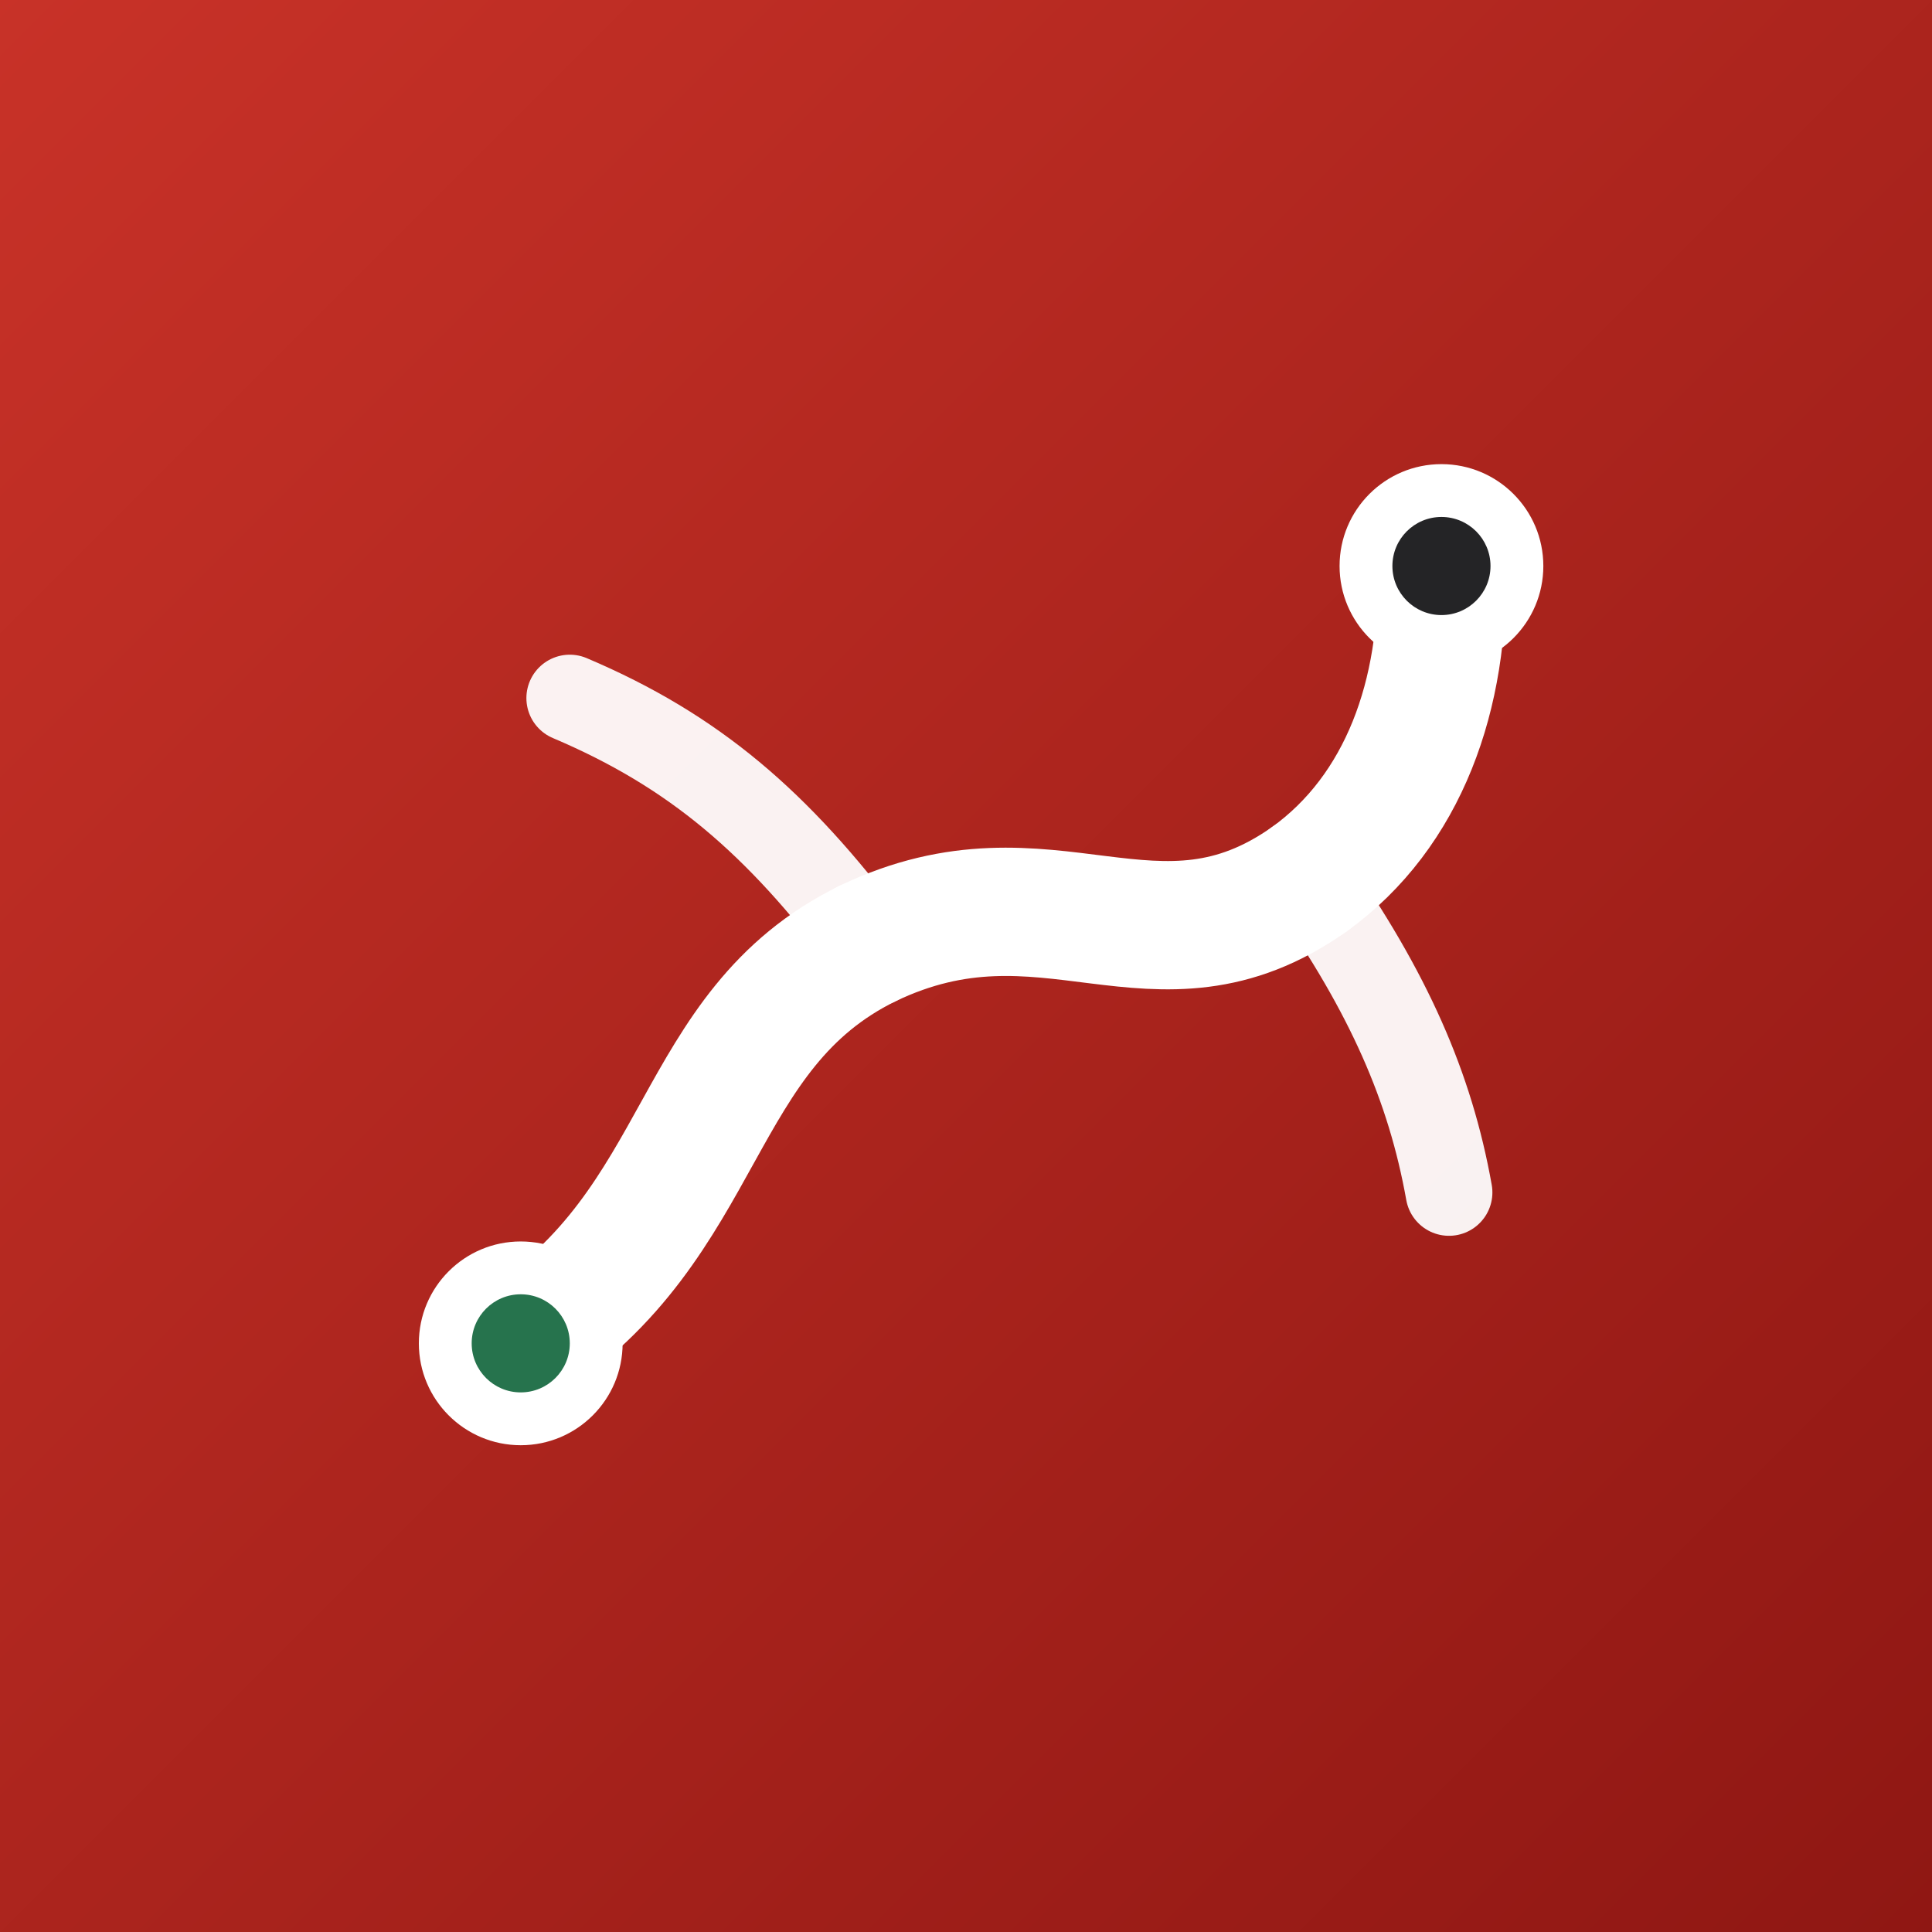
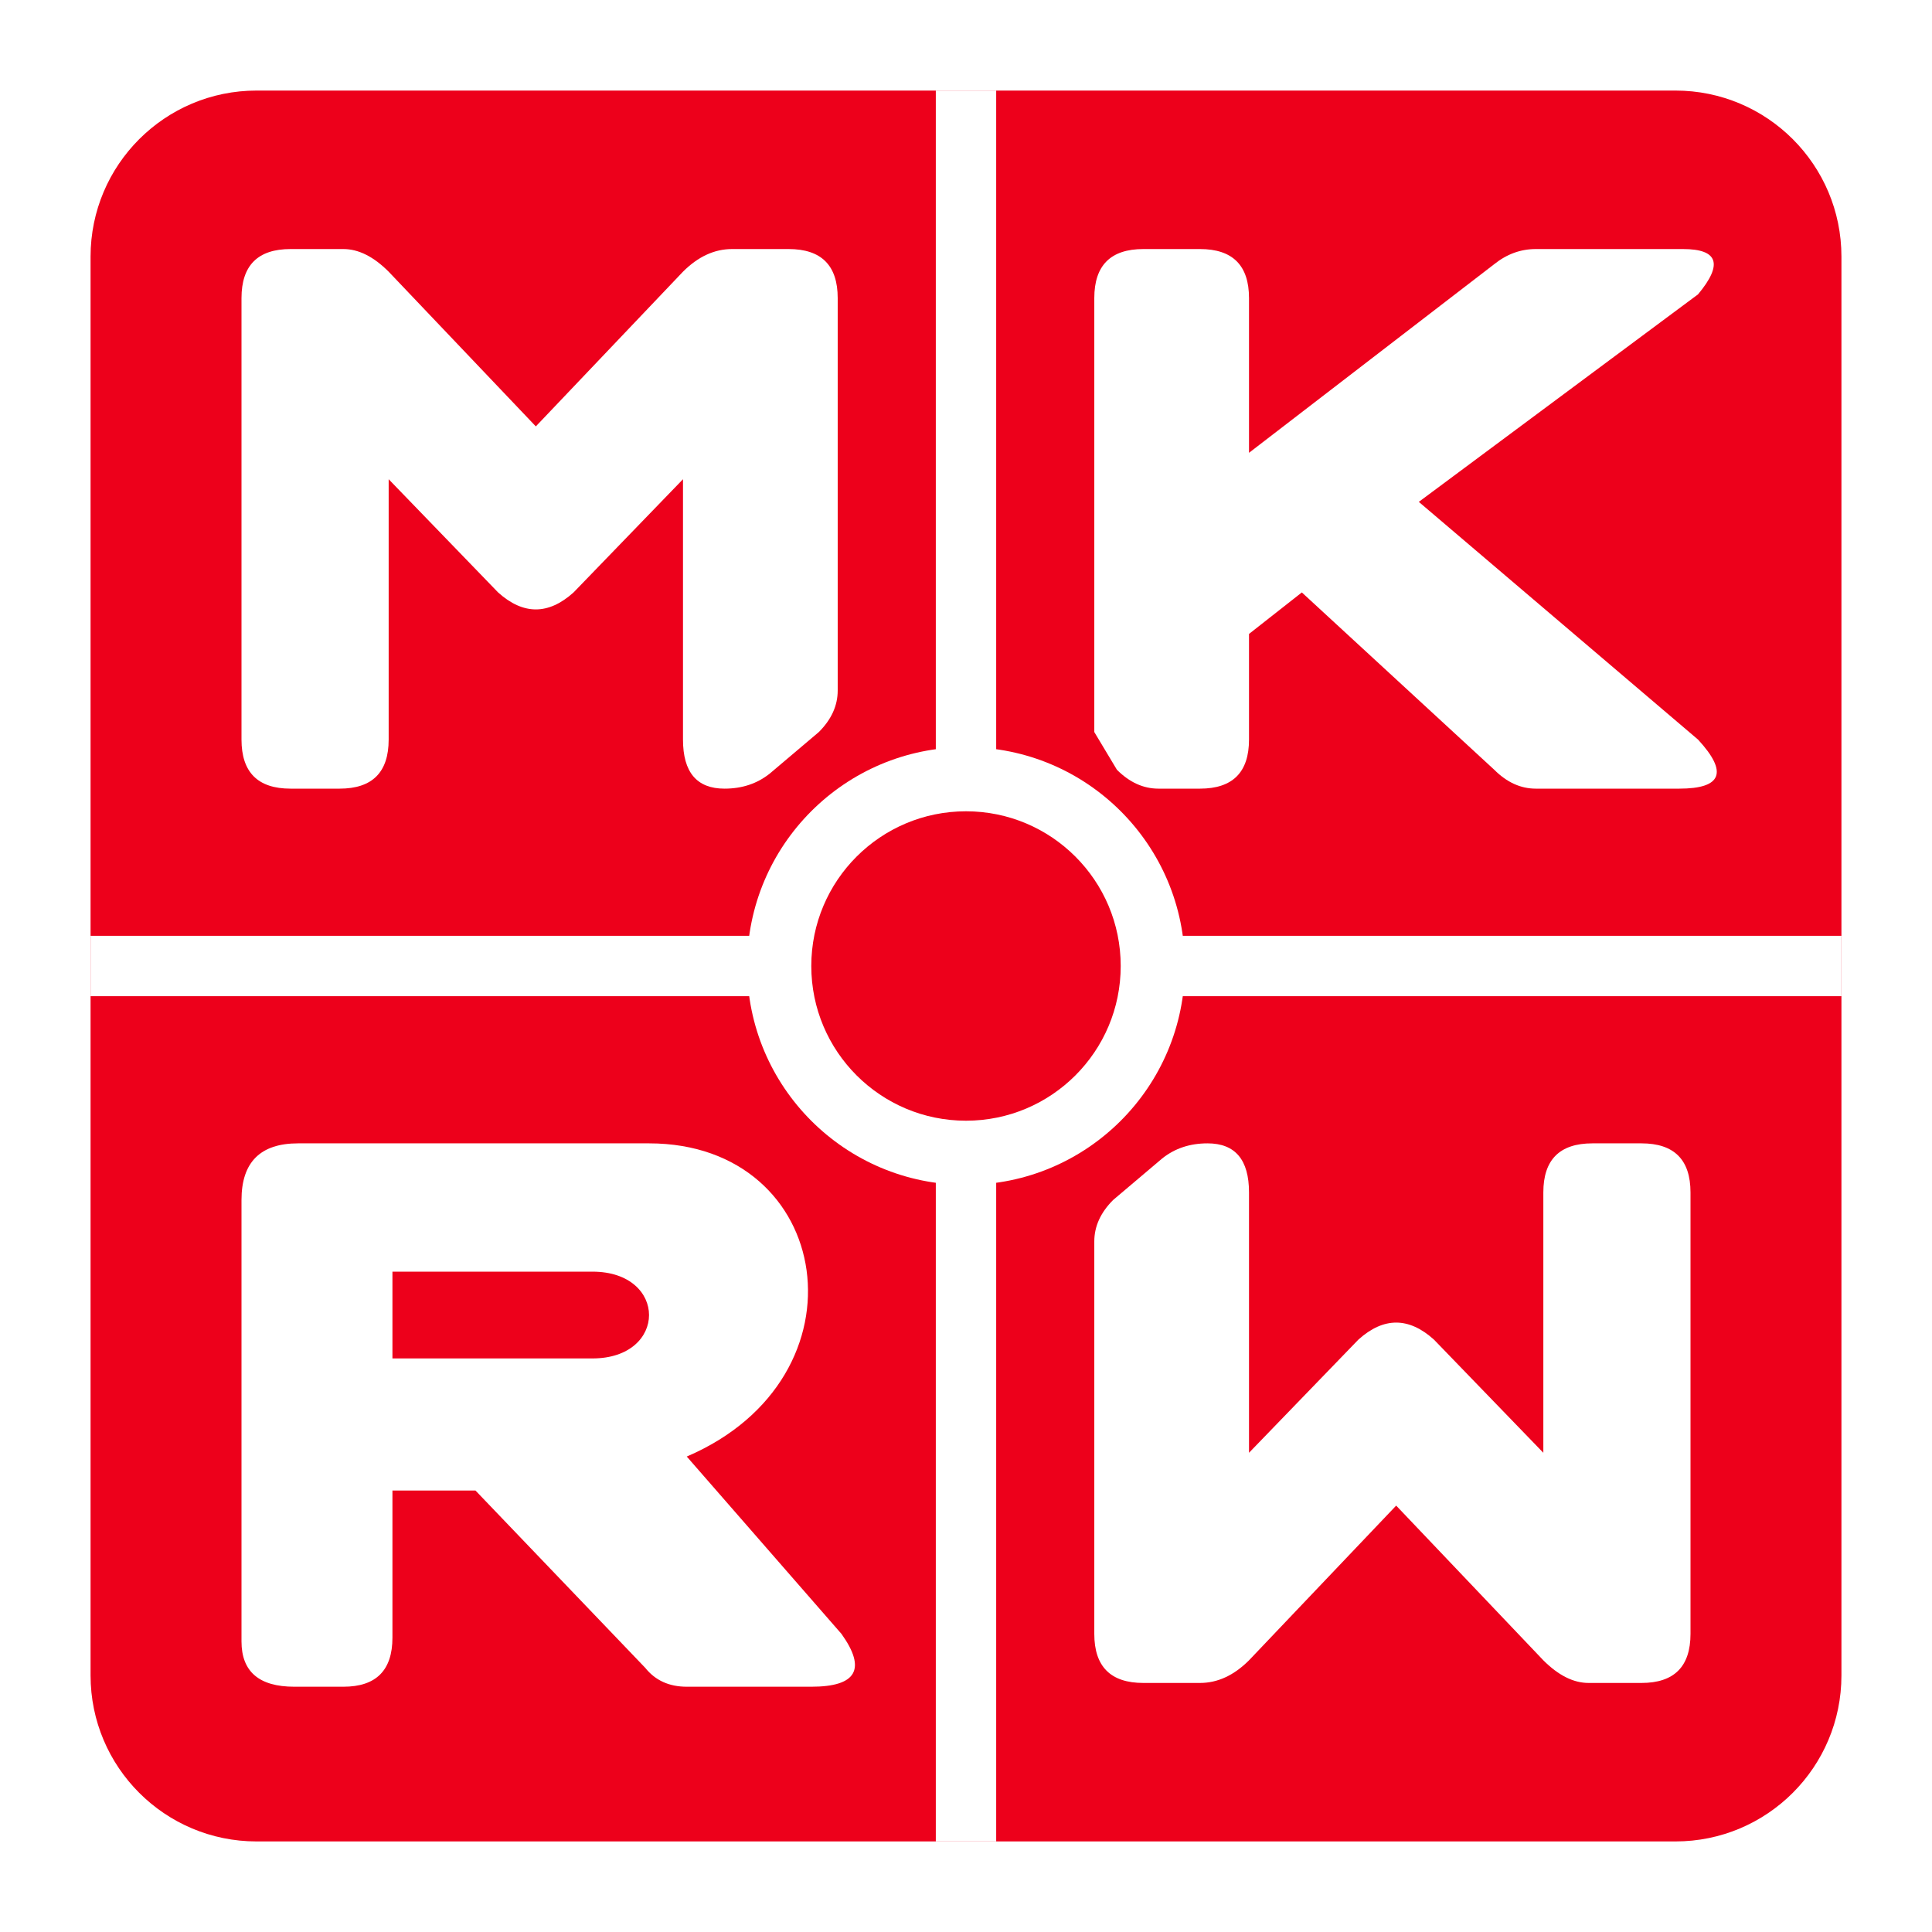
- <svg xmlns="http://www.w3.org/2000/svg" viewBox="0 0 512 512" role="img" aria-label="MK Redway Navigator app icon">
+ <svg xmlns="http://www.w3.org/2000/svg" viewBox="0 0 512 512" role="img" aria-labelledby="title">
+   <rect width="512" height="512" fill="#fff" />
+   <rect x="24" y="24" width="464" height="464" rx="44" fill="#ed001b" />
+   <path d="M256 24v464M24 256h464" fill="none" stroke="#fff" stroke-width="16" />
+   <circle cx="256" cy="256" r="58" fill="#fff" />
+   <circle cx="256" cy="256" r="41" fill="#ed001b" />
  <defs>
-     <linearGradient id="bg" x1="0" y1="0" x2="1" y2="1">
-       <stop offset="0" stop-color="#c83228" />
-       <stop offset="1" stop-color="#8f1713" />
-     </linearGradient>
+     <path id="m" d="M64 187V79Q64 66 77 66H91Q97 66 103 72L142 113L181 72Q187 66 194 66H209Q222 66 222 79V183Q222 189 217 194L204 205Q199 209 192 209Q181 209 181 196V127L152 157Q142 166 132 157L103 127V196Q103 209 90 209H77Q64 209 64 196Z" />
  </defs>
-   <rect width="512" height="512" fill="url(#bg)" />
-   <g fill="none" stroke="#fff" stroke-linecap="round" stroke-linejoin="round">
-     <path d="M138 356 C188 324 183 273 230 250 C278 227 306 262 347 233 C372 215 383 184 382 150" stroke-width="34" />
-     <path d="M230 250 C206 218 184 199 151 185" stroke-width="23" opacity=".94" />
-     <path d="M347 233 C368 263 379 288 384 316" stroke-width="23" opacity=".94" />
-   </g>
-   <g>
-     <circle cx="138" cy="356" r="27" fill="#fff" />
-     <circle cx="138" cy="356" r="13" fill="#26734d" />
-     <circle cx="382" cy="150" r="27" fill="#fff" />
-     <circle cx="382" cy="150" r="13" fill="#242426" />
-     <circle cx="230" cy="250" r="17" fill="#fff" />
-     <circle cx="347" cy="233" r="17" fill="#fff" />
+   <g fill="#fff">
+     <use href="#m" />
+     <use href="#m" transform="rotate(180 256 256)" />
+     <path d="M290 194V79Q290 66 303 66H318Q331 66 331 79V120L396 70Q401 66 407 66H446Q460 66 450 78L376 133L450 196Q462 209 445 209H407Q401 209 396 204L345 157L331 168V196Q331 209 318 209H307Q301 209 296 204Z" />
+     <path fill-rule="evenodd" d="M64 435V318Q64 303 79 303H172C221 303 231 365 182 386L223 433Q233 447 215 447H182Q175 447 171 442L126 395H104V434Q104 447 91 447H78Q64 447 64 435ZM104 337V360H157C177 360 177 337 157 337Z" />
  </g>
</svg>
